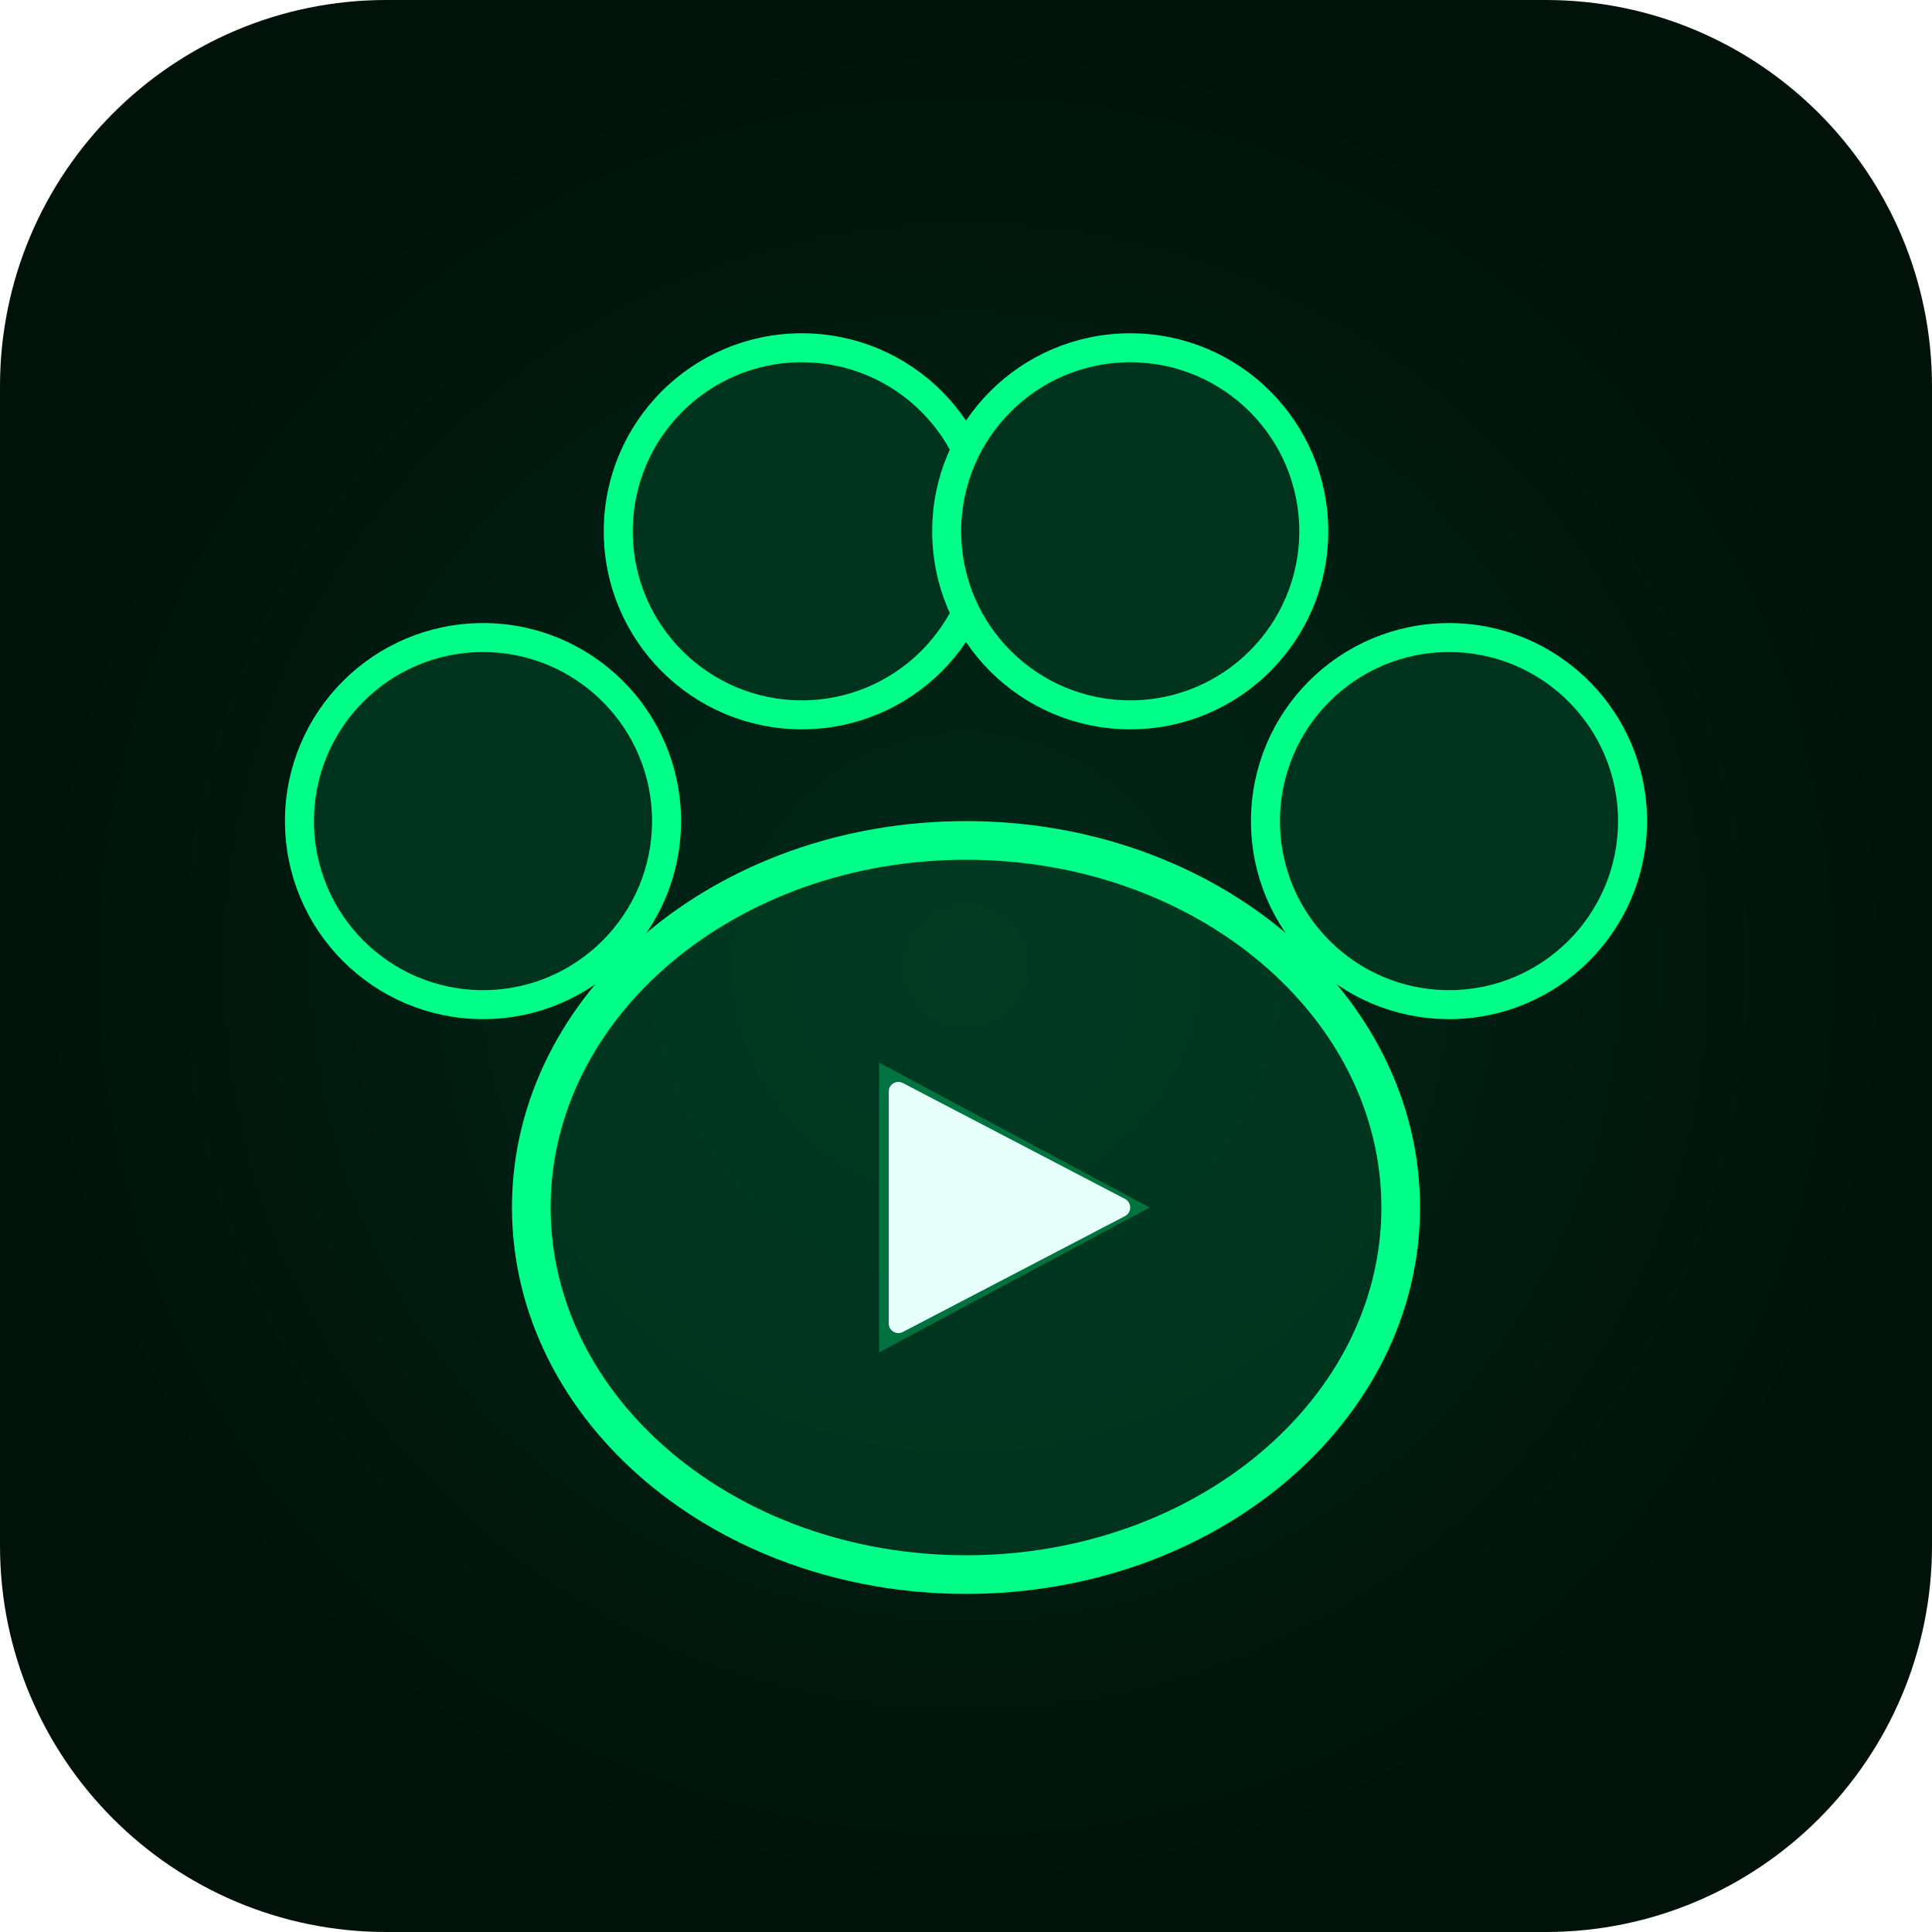
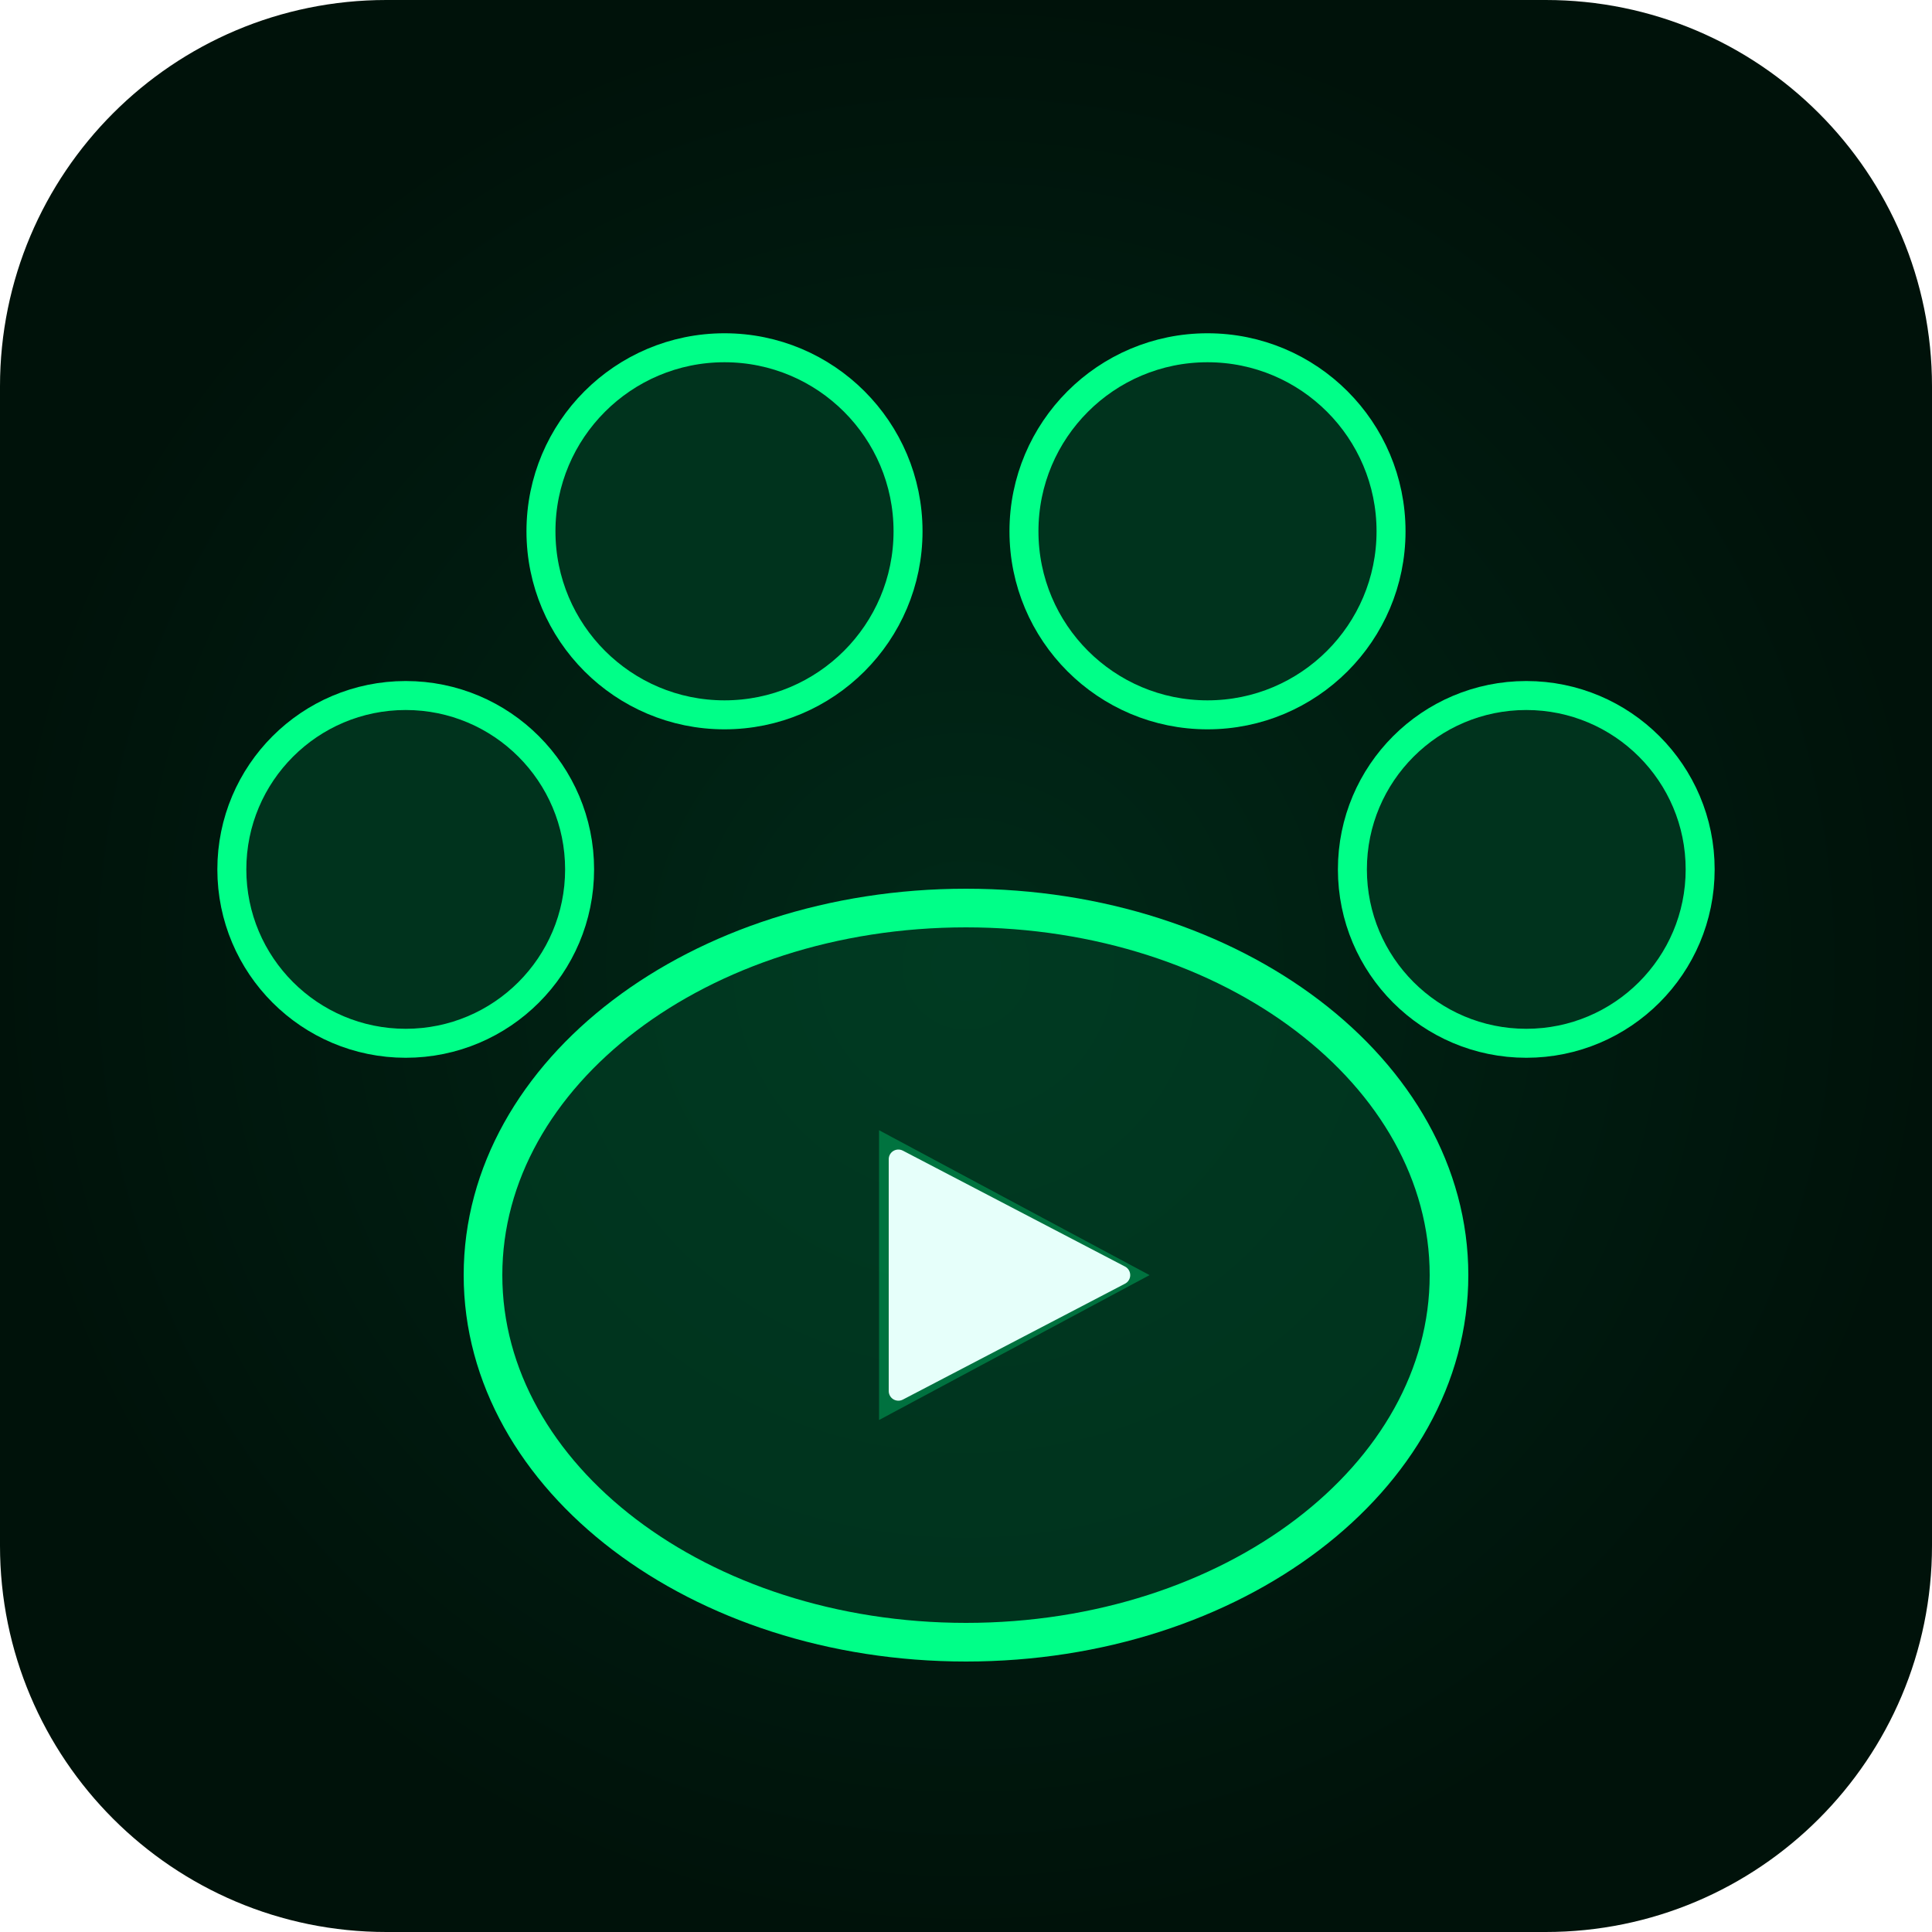
<svg xmlns="http://www.w3.org/2000/svg" width="200" height="200" viewBox="0 0 200 200" fill="none">
  <defs>
    <radialGradient id="bg_grad" cx="50%" cy="50%" r="50%" fx="50%" fy="50%">
      <stop offset="0%" stop-color="#002918" />
      <stop offset="100%" stop-color="#00120A" />
    </radialGradient>
  </defs>
  <rect width="200" height="200" rx="40" fill="url(#bg_grad)" />
-   <circle cx="50" cy="85" r="19" fill="#00331D" stroke="#00FF88" stroke-width="3" />
-   <circle cx="83" cy="55" r="19" fill="#00331D" stroke="#00FF88" stroke-width="3" />
-   <circle cx="117" cy="55" r="19" fill="#00331D" stroke="#00FF88" stroke-width="3" />
-   <circle cx="150" cy="85" r="19" fill="#00331D" stroke="#00FF88" stroke-width="3" />
-   <ellipse cx="100" cy="125" rx="45" ry="38" fill="#004D2C" fill-opacity="0.5" stroke="#00FF88" stroke-width="4" />
-   <path d="M91 110 L119 125 L91 140 Z" fill="#00FF88" opacity="0.3" />
-   <path d="M93 113 L116 125 L93 137 Z" fill="#E6FFFA" stroke="#E6FFFA" stroke-width="2" stroke-linejoin="round" />
+   <circle cx="42" cy="90" r="18" fill="#00331D" stroke="#00FF88" stroke-width="3" />
+   <circle cx="75" cy="55" r="19" fill="#00331D" stroke="#00FF88" stroke-width="3" />
+   <circle cx="125" cy="55" r="19" fill="#00331D" stroke="#00FF88" stroke-width="3" />
+   <circle cx="158" cy="90" r="18" fill="#00331D" stroke="#00FF88" stroke-width="3" />
+   <ellipse cx="100" cy="132" rx="50" ry="38" fill="#004D2C" fill-opacity="0.5" stroke="#00FF88" stroke-width="4" />
+   <path d="M91 117 L119 132 L91 147 Z" fill="#00FF88" opacity="0.3" />
+   <path d="M93 120 L116 132 L93 144 Z" fill="#E6FFFA" stroke="#E6FFFA" stroke-width="2" stroke-linejoin="round" />
</svg>
